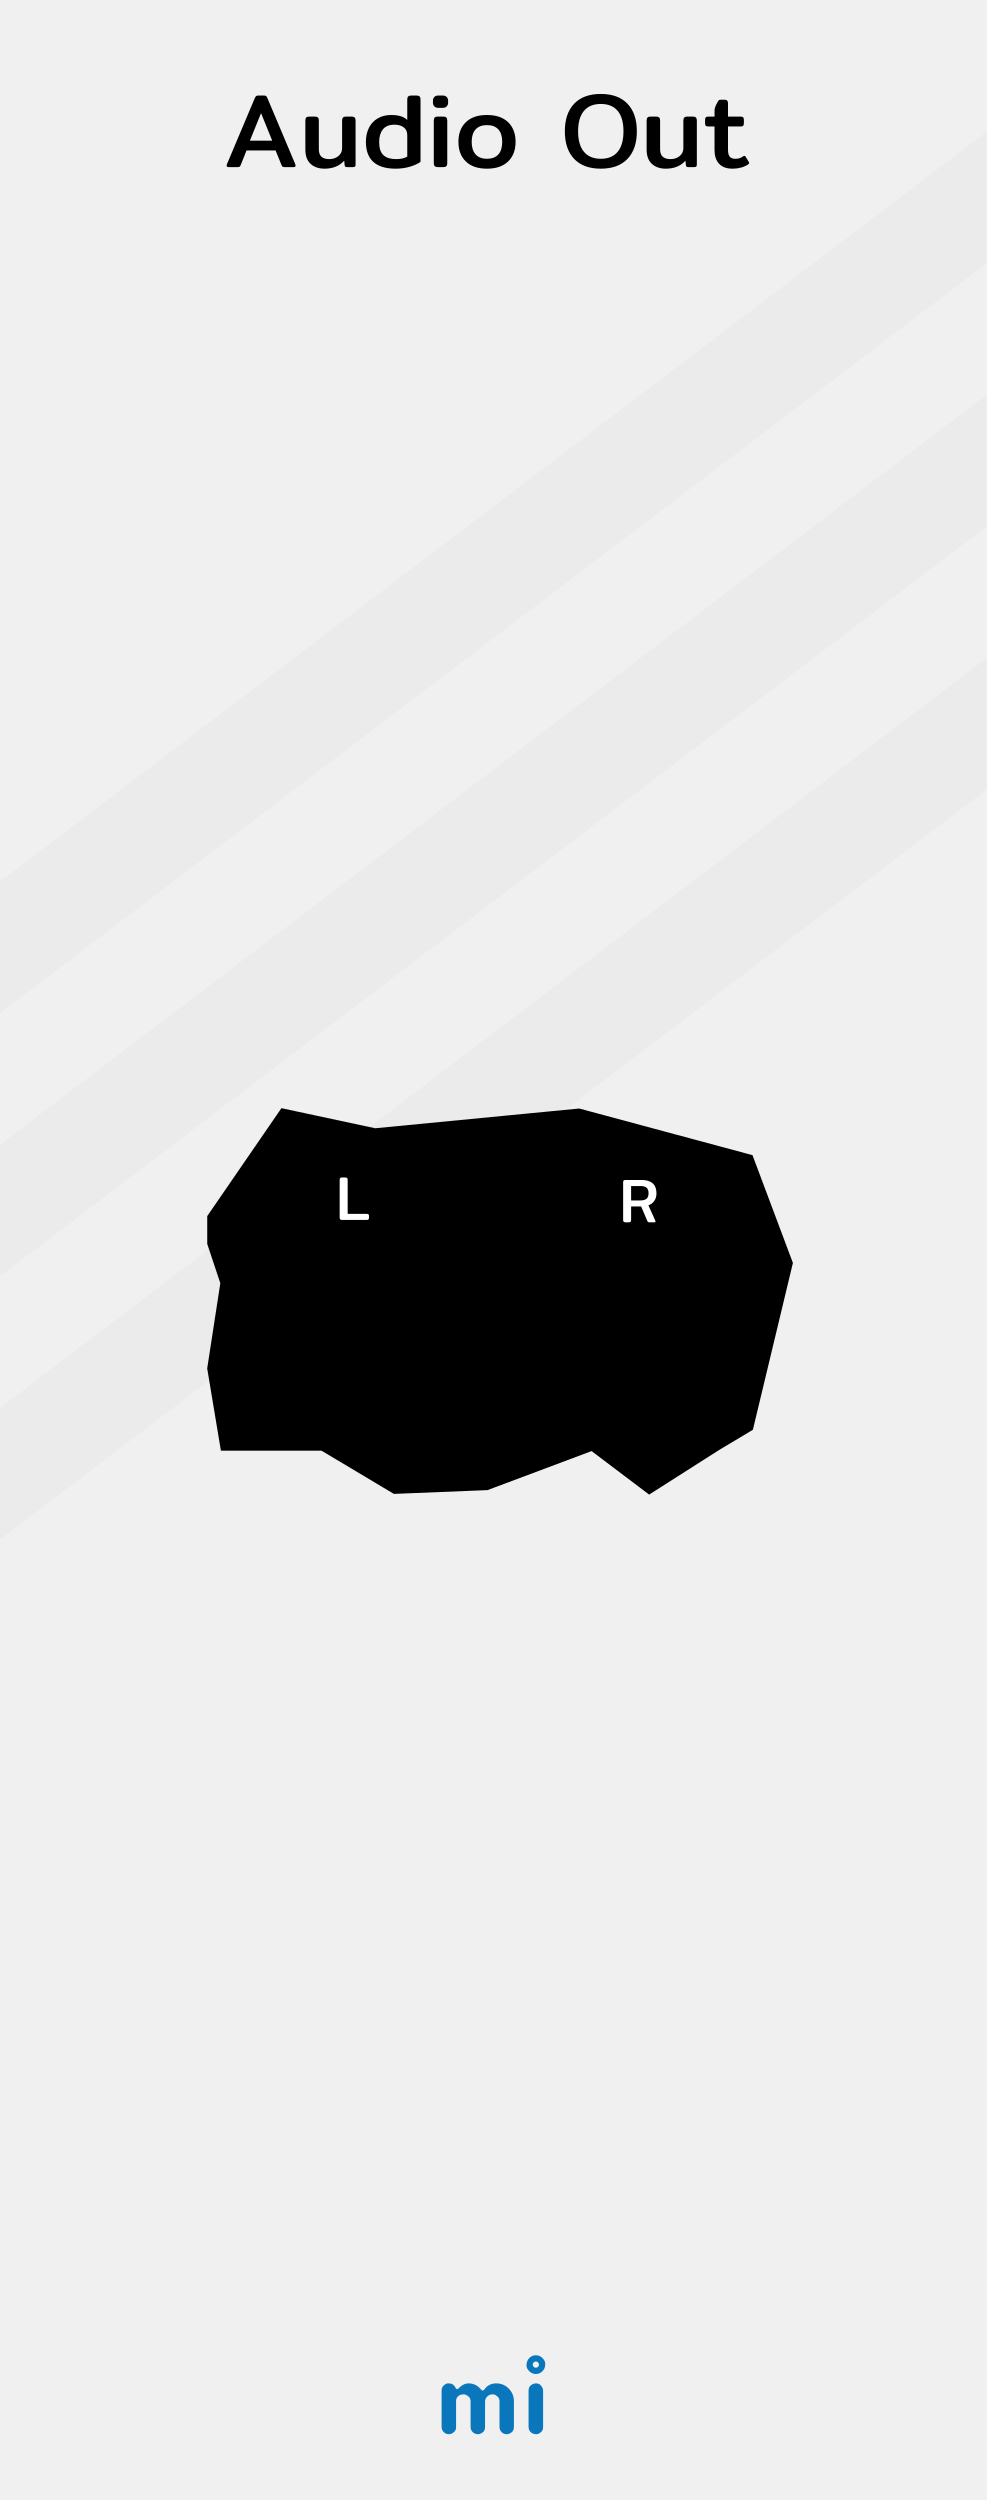
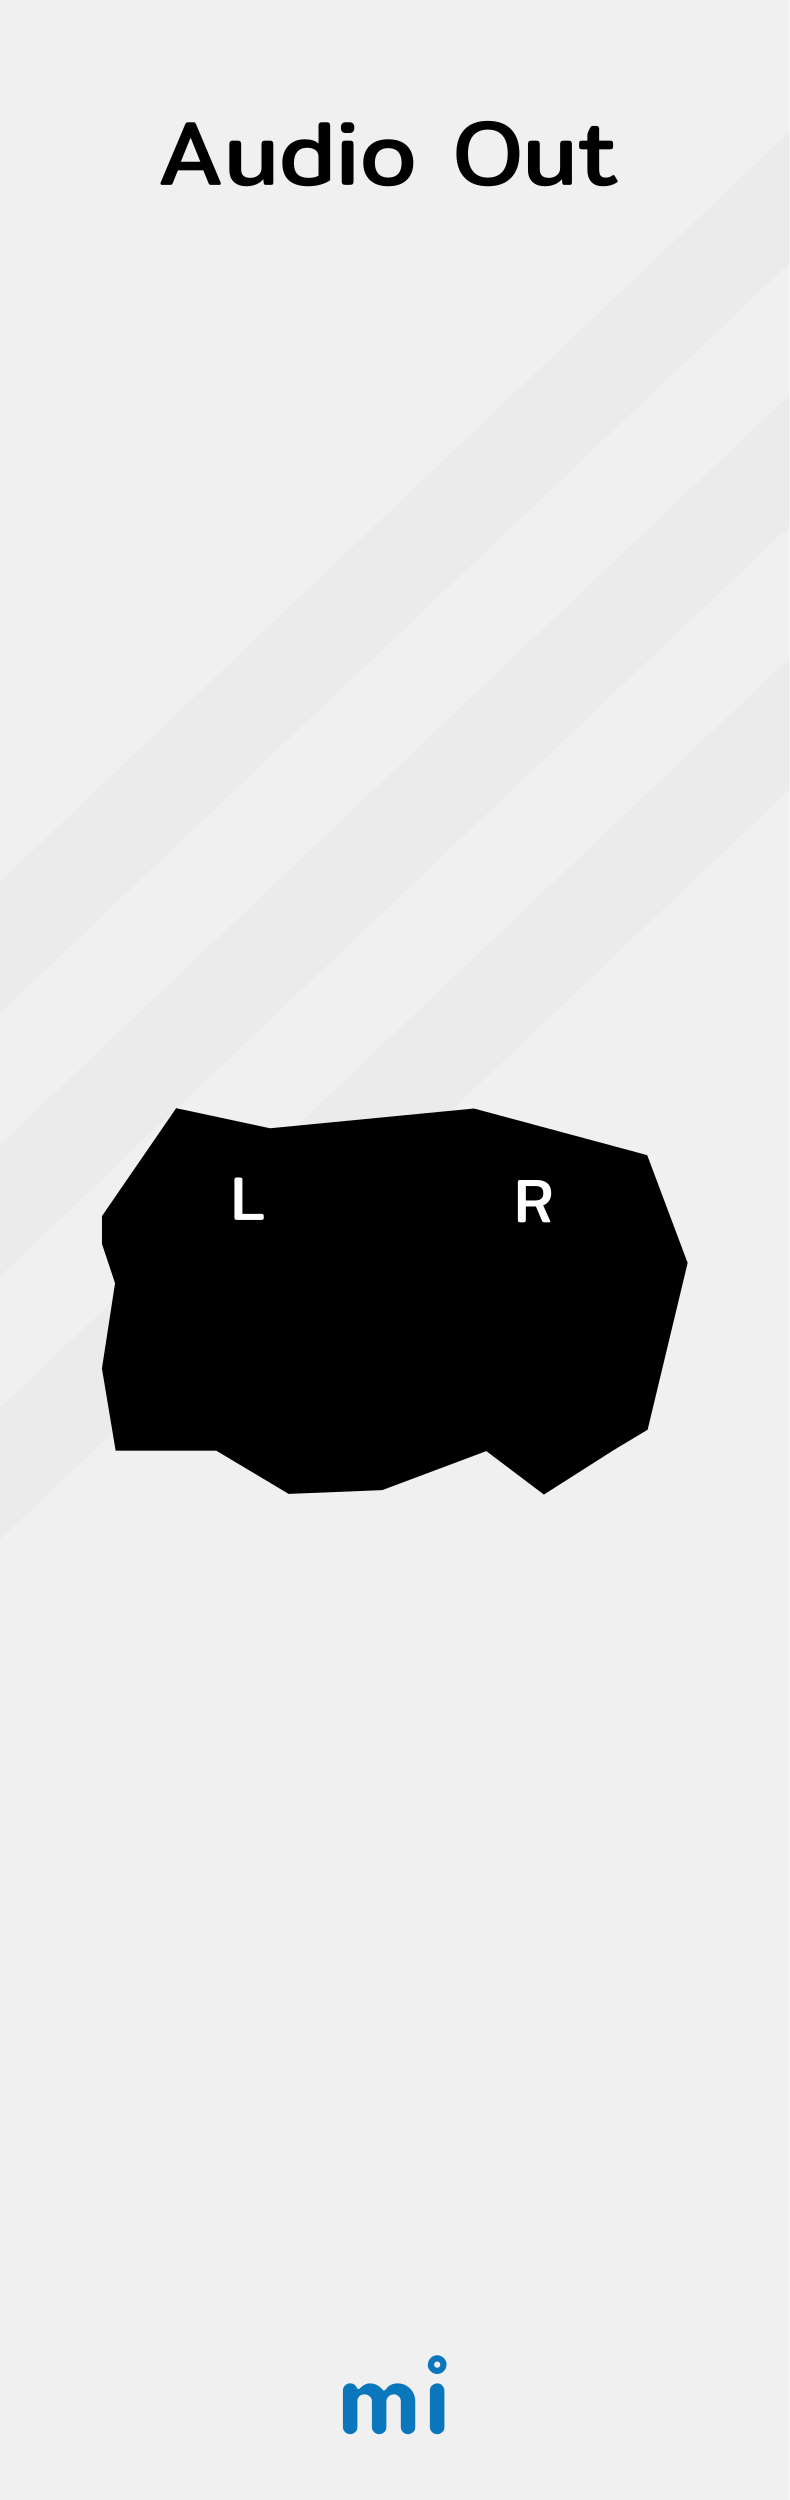
- <svg xmlns="http://www.w3.org/2000/svg" style="isolation:isolate" viewBox="0 0 150 380" width="150" height="380">
+ <svg xmlns="http://www.w3.org/2000/svg" style="isolation:isolate" viewBox="0 0 120 380" width="120" height="380">
  <defs>
-     <clipPath id="_clipPath_Atry96VZtxB4nILMBk9AGPMGzlT24R1j">
-       <rect width="150" height="380" />
+     <clipPath id="_clipPath_0bOxgxJUGS5M3OYoDUAqsJNHDyCmAuAD">
+       <rect width="120" height="380" />
    </clipPath>
  </defs>
-   <g clip-path="url(#_clipPath_Atry96VZtxB4nILMBk9AGPMGzlT24R1j)">
+   <g clip-path="url(#_clipPath_0bOxgxJUGS5M3OYoDUAqsJNHDyCmAuAD)">
    <g id="bg">
-       <rect x="0" y="0" width="150" height="380" transform="matrix(1,0,0,1,0,0)" fill="rgb(240,240,240)" />
-       <path d=" M 69.082 369.599 C 68.927 369.747 68.783 369.851 68.65 369.909 C 68.517 369.968 68.375 369.998 68.224 369.998 C 68.072 369.998 67.93 369.97 67.797 369.914 C 67.664 369.858 67.548 369.781 67.449 369.682 C 67.233 369.466 67.124 369.209 67.124 368.912 L 67.124 363.385 C 67.124 363.082 67.202 362.847 67.356 362.68 C 67.622 362.408 67.874 362.272 68.112 362.272 C 68.35 362.272 68.528 362.296 68.646 362.346 C 68.763 362.395 68.862 362.457 68.942 362.531 C 69.048 362.624 69.126 362.723 69.179 362.828 C 69.232 362.933 69.275 363.011 69.309 363.06 C 69.343 363.11 69.399 363.134 69.476 363.134 C 69.553 363.134 69.62 363.11 69.675 363.06 L 69.833 362.902 C 70.284 362.482 70.736 362.272 71.187 362.272 C 71.985 362.272 72.643 362.599 73.163 363.255 C 73.212 363.323 73.274 363.357 73.348 363.357 C 73.478 363.357 73.61 363.256 73.743 363.055 C 73.876 362.854 74.09 362.674 74.387 362.513 C 74.684 362.352 75.03 362.272 75.426 362.272 C 75.822 362.272 76.182 362.344 76.507 362.49 C 76.831 362.635 77.114 362.834 77.355 363.088 C 77.862 363.62 78.116 364.263 78.116 365.017 L 78.116 368.912 C 78.116 369.382 77.893 369.713 77.448 369.905 C 77.312 369.967 77.168 369.998 77.017 369.998 C 76.865 369.998 76.723 369.97 76.59 369.914 C 76.457 369.858 76.341 369.781 76.242 369.682 C 76.032 369.46 75.927 369.203 75.927 368.912 L 75.927 365.045 C 75.927 364.736 75.85 364.504 75.695 364.349 C 75.423 364.077 75.173 363.941 74.944 363.941 C 74.715 363.941 74.536 363.971 74.406 364.029 C 74.276 364.088 74.158 364.17 74.053 364.275 C 73.837 364.492 73.729 364.742 73.729 365.026 L 73.729 368.912 C 73.729 369.382 73.509 369.713 73.07 369.905 C 72.934 369.967 72.79 369.998 72.639 369.998 C 72.487 369.998 72.344 369.97 72.207 369.914 C 72.071 369.858 71.954 369.781 71.855 369.682 C 71.639 369.466 71.53 369.209 71.53 368.912 L 71.53 365.045 C 71.53 364.736 71.453 364.504 71.298 364.349 C 71.026 364.077 70.742 363.941 70.445 363.941 C 69.95 363.941 69.607 364.133 69.416 364.516 C 69.354 364.64 69.323 364.779 69.323 364.934 L 69.323 368.912 C 69.323 369.215 69.242 369.444 69.082 369.599 Z  M 80.343 363.387 C 80.343 363.084 80.42 362.849 80.575 362.682 C 80.84 362.41 81.134 362.274 81.456 362.274 C 81.765 362.274 81.994 362.355 82.142 362.515 C 82.414 362.794 82.55 363.084 82.55 363.387 L 82.55 368.915 C 82.55 369.212 82.473 369.437 82.318 369.592 C 82.046 369.864 81.796 370 81.567 370 C 81.338 370 81.156 369.971 81.02 369.912 C 80.884 369.853 80.766 369.777 80.667 369.685 C 80.451 369.474 80.343 369.218 80.343 368.915 L 80.343 363.387 Z  M 81.451 359.9 C 81.189 359.9 80.976 359.687 80.976 359.425 C 80.976 359.162 81.189 358.95 81.451 358.95 C 81.713 358.95 81.926 359.162 81.926 359.425 C 81.926 359.687 81.713 359.9 81.451 359.9 Z  M 81.451 358 C 81.838 358 82.172 358.142 82.453 358.425 C 82.735 358.709 82.876 358.996 82.876 359.287 C 82.876 359.577 82.837 359.807 82.759 359.978 C 82.682 360.148 82.58 360.297 82.453 360.424 C 82.172 360.708 81.838 360.849 81.451 360.849 C 81.064 360.849 80.73 360.708 80.448 360.424 C 80.167 360.141 80.026 359.857 80.026 359.574 C 80.026 359.092 80.167 358.709 80.448 358.425 C 80.73 358.142 81.064 358 81.451 358 Z " fill-rule="evenodd" fill="rgb(10,118,187)" />
-       <path d=" M 0 174 L 150 60 L 150 80 L 0 194 L 0 174 Z  M 0 214 L 150 100 L 150 120 L 0 234 L 0 214 Z  M 0 134 L 150 20 L 150 40 L 0 154 L 0 134 Z " fill-rule="evenodd" fill="rgb(0,0,0)" fill-opacity="0.02" />
-       <path d=" M 91.328 25.64 L 91.328 25.64 Q 88.688 25.64 87.272 24.152 L 87.272 24.152 L 87.272 24.152 Q 85.856 22.664 85.856 19.96 L 85.856 19.96 L 85.856 19.96 Q 85.856 17.256 87.272 15.768 L 87.272 15.768 L 87.272 15.768 Q 88.688 14.28 91.328 14.28 L 91.328 14.28 L 91.328 14.28 Q 93.952 14.28 95.376 15.768 L 95.376 15.768 L 95.376 15.768 Q 96.8 17.256 96.8 19.96 L 96.8 19.96 L 96.8 19.96 Q 96.8 22.664 95.376 24.152 L 95.376 24.152 L 95.376 24.152 Q 93.952 25.64 91.328 25.64 L 91.328 25.64 L 91.328 25.64 Z  M 91.328 24.136 L 91.328 24.136 Q 93.008 24.136 93.888 23.072 L 93.888 23.072 L 93.888 23.072 Q 94.768 22.008 94.768 19.96 L 94.768 19.96 L 94.768 19.96 Q 94.768 17.912 93.888 16.856 L 93.888 16.856 L 93.888 16.856 Q 93.008 15.8 91.328 15.8 L 91.328 15.8 L 91.328 15.8 Q 89.648 15.8 88.76 16.856 L 88.76 16.856 L 88.76 16.856 Q 87.872 17.912 87.872 19.96 L 87.872 19.96 L 87.872 19.96 Q 87.872 22.008 88.76 23.072 L 88.76 23.072 L 88.76 23.072 Q 89.648 24.136 91.328 24.136 L 91.328 24.136 L 91.328 24.136 Z  M 101.2 25.64 L 101.2 25.64 Q 99.888 25.64 99.088 24.912 L 99.088 24.912 L 99.088 24.912 Q 98.288 24.184 98.288 22.744 L 98.288 22.744 L 98.288 18.312 L 98.288 18.312 Q 98.288 18.008 98.424 17.864 L 98.424 17.864 L 98.424 17.864 Q 98.56 17.72 98.88 17.72 L 98.88 17.72 L 99.728 17.72 L 99.728 17.72 Q 100.048 17.72 100.192 17.864 L 100.192 17.864 L 100.192 17.864 Q 100.336 18.008 100.336 18.312 L 100.336 18.312 L 100.336 22.696 L 100.336 22.696 Q 100.336 23.464 100.736 23.824 L 100.736 23.824 L 100.736 23.824 Q 101.136 24.184 101.92 24.184 L 101.92 24.184 L 101.92 24.184 Q 102.752 24.184 103.312 23.72 L 103.312 23.72 L 103.312 23.72 Q 103.872 23.256 103.872 22.52 L 103.872 22.52 L 103.872 18.312 L 103.872 18.312 Q 103.872 18.008 104.016 17.864 L 104.016 17.864 L 104.016 17.864 Q 104.16 17.72 104.48 17.72 L 104.48 17.72 L 105.312 17.72 L 105.312 17.72 Q 105.632 17.72 105.776 17.864 L 105.776 17.864 L 105.776 17.864 Q 105.92 18.008 105.92 18.312 L 105.92 18.312 L 105.92 24.968 L 105.92 24.968 Q 105.92 25.224 105.84 25.312 L 105.84 25.312 L 105.84 25.312 Q 105.76 25.4 105.504 25.4 L 105.504 25.4 L 104.608 25.4 L 104.608 25.4 Q 104.432 25.4 104.352 25.328 L 104.352 25.328 L 104.352 25.328 Q 104.272 25.256 104.256 25.096 L 104.256 25.096 L 104.192 24.424 L 104.192 24.424 Q 103.104 25.64 101.2 25.64 L 101.2 25.64 L 101.2 25.64 Z  M 111.344 25.64 L 111.344 25.64 Q 109.984 25.64 109.296 24.888 L 109.296 24.888 L 109.296 24.888 Q 108.608 24.136 108.608 22.808 L 108.608 22.808 L 108.608 19.224 L 107.696 19.224 L 107.696 19.224 Q 107.376 19.224 107.272 19.112 L 107.272 19.112 L 107.272 19.112 Q 107.168 19 107.168 18.696 L 107.168 18.696 L 107.168 18.264 L 107.168 18.264 Q 107.168 17.96 107.272 17.84 L 107.272 17.84 L 107.272 17.84 Q 107.376 17.72 107.696 17.72 L 107.696 17.72 L 108.608 17.72 L 108.608 16.84 L 108.608 16.84 Q 108.608 16.504 108.728 16.208 L 108.728 16.208 L 108.728 16.208 Q 108.848 15.912 109.104 15.464 L 109.104 15.464 L 109.104 15.464 Q 109.2 15.272 109.288 15.216 L 109.288 15.216 L 109.288 15.216 Q 109.376 15.16 109.6 15.16 L 109.6 15.16 L 110.128 15.16 L 110.128 15.16 Q 110.416 15.16 110.536 15.296 L 110.536 15.296 L 110.536 15.296 Q 110.656 15.432 110.656 15.704 L 110.656 15.704 L 110.656 17.72 L 112.544 17.72 L 112.544 17.72 Q 112.864 17.72 112.968 17.84 L 112.968 17.84 L 112.968 17.84 Q 113.072 17.96 113.072 18.264 L 113.072 18.264 L 113.072 18.696 L 113.072 18.696 Q 113.072 19 112.968 19.112 L 112.968 19.112 L 112.968 19.112 Q 112.864 19.224 112.544 19.224 L 112.544 19.224 L 110.656 19.224 L 110.656 22.744 L 110.656 22.744 Q 110.656 23.48 110.912 23.808 L 110.912 23.808 L 110.912 23.808 Q 111.168 24.136 111.792 24.136 L 111.792 24.136 L 111.792 24.136 Q 112.16 24.136 112.416 24.048 L 112.416 24.048 L 112.416 24.048 Q 112.672 23.96 112.976 23.752 L 112.976 23.752 L 112.976 23.752 Q 113.056 23.688 113.152 23.688 L 113.152 23.688 L 113.152 23.688 Q 113.248 23.688 113.344 23.832 L 113.344 23.832 L 113.808 24.6 L 113.808 24.6 Q 113.872 24.68 113.872 24.776 L 113.872 24.776 L 113.872 24.776 Q 113.872 24.888 113.712 25 L 113.712 25 L 113.712 25 Q 112.72 25.64 111.344 25.64 L 111.344 25.64 L 111.344 25.64 Z  M 34.72 25.4 L 34.72 25.4 Q 34.448 25.4 34.448 25.16 L 34.448 25.16 L 34.448 25.16 Q 34.448 25.064 34.496 24.952 L 34.496 24.952 L 38.72 14.936 L 38.72 14.936 Q 38.816 14.696 38.928 14.608 L 38.928 14.608 L 38.928 14.608 Q 39.04 14.52 39.248 14.52 L 39.248 14.52 L 40.128 14.52 L 40.128 14.52 Q 40.352 14.52 40.456 14.608 L 40.456 14.608 L 40.456 14.608 Q 40.56 14.696 40.656 14.936 L 40.656 14.936 L 44.88 24.952 L 44.88 24.952 Q 44.928 25.064 44.928 25.16 L 44.928 25.16 L 44.928 25.16 Q 44.928 25.4 44.656 25.4 L 44.656 25.4 L 43.264 25.4 L 43.264 25.4 Q 43.056 25.4 42.968 25.344 L 42.968 25.344 L 42.968 25.344 Q 42.88 25.288 42.8 25.112 L 42.8 25.112 L 41.888 22.872 L 37.472 22.872 L 36.576 25.112 L 36.576 25.112 Q 36.496 25.288 36.408 25.344 L 36.408 25.344 L 36.408 25.344 Q 36.32 25.4 36.112 25.4 L 36.112 25.4 L 34.72 25.4 L 34.72 25.4 Z  M 37.984 21.384 L 41.376 21.384 L 39.68 17.192 L 37.984 21.384 L 37.984 21.384 Z  M 49.328 25.64 L 49.328 25.64 Q 48.016 25.64 47.216 24.912 L 47.216 24.912 L 47.216 24.912 Q 46.416 24.184 46.416 22.744 L 46.416 22.744 L 46.416 18.312 L 46.416 18.312 Q 46.416 18.008 46.552 17.864 L 46.552 17.864 L 46.552 17.864 Q 46.688 17.72 47.008 17.72 L 47.008 17.72 L 47.856 17.72 L 47.856 17.72 Q 48.176 17.72 48.32 17.864 L 48.32 17.864 L 48.32 17.864 Q 48.464 18.008 48.464 18.312 L 48.464 18.312 L 48.464 22.696 L 48.464 22.696 Q 48.464 23.464 48.864 23.824 L 48.864 23.824 L 48.864 23.824 Q 49.264 24.184 50.048 24.184 L 50.048 24.184 L 50.048 24.184 Q 50.88 24.184 51.44 23.72 L 51.44 23.72 L 51.44 23.72 Q 52 23.256 52 22.52 L 52 22.52 L 52 18.312 L 52 18.312 Q 52 18.008 52.144 17.864 L 52.144 17.864 L 52.144 17.864 Q 52.288 17.72 52.608 17.72 L 52.608 17.72 L 53.44 17.72 L 53.44 17.72 Q 53.76 17.72 53.904 17.864 L 53.904 17.864 L 53.904 17.864 Q 54.048 18.008 54.048 18.312 L 54.048 18.312 L 54.048 24.968 L 54.048 24.968 Q 54.048 25.224 53.968 25.312 L 53.968 25.312 L 53.968 25.312 Q 53.888 25.4 53.632 25.4 L 53.632 25.4 L 52.736 25.4 L 52.736 25.4 Q 52.56 25.4 52.48 25.328 L 52.48 25.328 L 52.48 25.328 Q 52.4 25.256 52.384 25.096 L 52.384 25.096 L 52.32 24.424 L 52.32 24.424 Q 51.232 25.64 49.328 25.64 L 49.328 25.64 L 49.328 25.64 Z  M 60.16 25.64 L 60.16 25.64 Q 55.616 25.64 55.616 21.544 L 55.616 21.544 L 55.616 21.544 Q 55.616 20.344 56.08 19.424 L 56.08 19.424 L 56.08 19.424 Q 56.544 18.504 57.416 17.992 L 57.416 17.992 L 57.416 17.992 Q 58.288 17.48 59.472 17.48 L 59.472 17.48 L 59.472 17.48 Q 61.152 17.48 61.904 18.232 L 61.904 18.232 L 61.904 15.112 L 61.904 15.112 Q 61.904 14.808 62.048 14.664 L 62.048 14.664 L 62.048 14.664 Q 62.192 14.52 62.512 14.52 L 62.512 14.52 L 63.312 14.52 L 63.312 14.52 Q 63.632 14.52 63.776 14.664 L 63.776 14.664 L 63.776 14.664 Q 63.92 14.808 63.92 15.112 L 63.92 15.112 L 63.92 24.6 L 63.92 24.6 Q 63.312 25.048 62.288 25.344 L 62.288 25.344 L 62.288 25.344 Q 61.264 25.64 60.16 25.64 L 60.16 25.64 L 60.16 25.64 Z  M 60.208 24.184 L 60.208 24.184 Q 61.28 24.184 61.904 23.8 L 61.904 23.8 L 61.904 20.536 L 61.904 20.536 Q 61.904 19.752 61.36 19.352 L 61.36 19.352 L 61.36 19.352 Q 60.816 18.952 59.952 18.952 L 59.952 18.952 L 59.952 18.952 Q 58.784 18.952 58.208 19.656 L 58.208 19.656 L 58.208 19.656 Q 57.632 20.36 57.632 21.592 L 57.632 21.592 L 57.632 21.592 Q 57.632 22.968 58.272 23.576 L 58.272 23.576 L 58.272 23.576 Q 58.912 24.184 60.208 24.184 L 60.208 24.184 L 60.208 24.184 Z  M 66.608 16.392 L 66.608 16.392 Q 66.224 16.392 66.016 16.168 L 66.016 16.168 L 66.016 16.168 Q 65.808 15.944 65.808 15.624 L 65.808 15.624 L 65.808 15.288 L 65.808 15.288 Q 65.808 14.968 66.016 14.744 L 66.016 14.744 L 66.016 14.744 Q 66.224 14.52 66.608 14.52 L 66.608 14.52 L 67.296 14.52 L 67.296 14.52 Q 67.68 14.52 67.896 14.744 L 67.896 14.744 L 67.896 14.744 Q 68.112 14.968 68.112 15.288 L 68.112 15.288 L 68.112 15.624 L 68.112 15.624 Q 68.112 15.944 67.896 16.168 L 67.896 16.168 L 67.896 16.168 Q 67.68 16.392 67.296 16.392 L 67.296 16.392 L 66.608 16.392 L 66.608 16.392 Z  M 66.544 25.4 L 66.544 25.4 Q 66.224 25.4 66.08 25.256 L 66.08 25.256 L 66.08 25.256 Q 65.936 25.112 65.936 24.824 L 65.936 24.824 L 65.936 18.312 L 65.936 18.312 Q 65.936 18.008 66.08 17.864 L 66.08 17.864 L 66.08 17.864 Q 66.224 17.72 66.544 17.72 L 66.544 17.72 L 67.376 17.72 L 67.376 17.72 Q 67.696 17.72 67.84 17.864 L 67.84 17.864 L 67.84 17.864 Q 67.984 18.008 67.984 18.312 L 67.984 18.312 L 67.984 24.824 L 67.984 24.824 Q 67.984 25.112 67.848 25.256 L 67.848 25.256 L 67.848 25.256 Q 67.712 25.4 67.376 25.4 L 67.376 25.4 L 66.544 25.4 L 66.544 25.4 Z  M 74.016 25.64 L 74.016 25.64 Q 71.936 25.64 70.808 24.544 L 70.808 24.544 L 70.808 24.544 Q 69.68 23.448 69.68 21.56 L 69.68 21.56 L 69.68 21.56 Q 69.68 19.672 70.808 18.576 L 70.808 18.576 L 70.808 18.576 Q 71.936 17.48 74.016 17.48 L 74.016 17.48 L 74.016 17.48 Q 76.096 17.48 77.232 18.576 L 77.232 18.576 L 77.232 18.576 Q 78.368 19.672 78.368 21.56 L 78.368 21.56 L 78.368 21.56 Q 78.368 23.448 77.232 24.544 L 77.232 24.544 L 77.232 24.544 Q 76.096 25.64 74.016 25.64 L 74.016 25.64 L 74.016 25.64 Z  M 74.016 24.136 L 74.016 24.136 Q 75.152 24.136 75.744 23.48 L 75.744 23.48 L 75.744 23.48 Q 76.336 22.824 76.336 21.56 L 76.336 21.56 L 76.336 21.56 Q 76.336 20.312 75.744 19.664 L 75.744 19.664 L 75.744 19.664 Q 75.152 19.016 74.016 19.016 L 74.016 19.016 L 74.016 19.016 Q 72.896 19.016 72.296 19.664 L 72.296 19.664 L 72.296 19.664 Q 71.696 20.312 71.696 21.56 L 71.696 21.56 L 71.696 21.56 Q 71.696 22.808 72.296 23.472 L 72.296 23.472 L 72.296 23.472 Q 72.896 24.136 74.016 24.136 L 74.016 24.136 L 74.016 24.136 Z " fill-rule="evenodd" fill="rgb(0,0,0)" />
+       <rect x="0" y="0" width="120" height="380" transform="matrix(1,0,0,1,0,0)" fill="rgb(240,240,240)" />
+       <path d=" M 54.082 369.599 C 53.927 369.747 53.783 369.851 53.65 369.909 C 53.517 369.968 53.375 369.998 53.224 369.998 C 53.072 369.998 52.93 369.97 52.797 369.914 C 52.664 369.858 52.548 369.781 52.449 369.682 C 52.233 369.466 52.124 369.209 52.124 368.912 L 52.124 363.385 C 52.124 363.082 52.202 362.847 52.356 362.68 C 52.622 362.408 52.874 362.272 53.112 362.272 C 53.35 362.272 53.528 362.296 53.646 362.346 C 53.763 362.395 53.862 362.457 53.942 362.531 C 54.048 362.624 54.126 362.723 54.179 362.828 C 54.232 362.933 54.275 363.011 54.309 363.06 C 54.343 363.11 54.399 363.134 54.476 363.134 C 54.553 363.134 54.62 363.11 54.675 363.06 L 54.833 362.902 C 55.284 362.482 55.736 362.272 56.187 362.272 C 56.985 362.272 57.643 362.599 58.163 363.255 C 58.212 363.323 58.274 363.357 58.348 363.357 C 58.478 363.357 58.61 363.256 58.743 363.055 C 58.876 362.854 59.09 362.674 59.387 362.513 C 59.684 362.352 60.03 362.272 60.426 362.272 C 60.822 362.272 61.182 362.344 61.507 362.49 C 61.831 362.635 62.114 362.834 62.355 363.088 C 62.862 363.62 63.116 364.263 63.116 365.017 L 63.116 368.912 C 63.116 369.382 62.893 369.713 62.448 369.905 C 62.312 369.967 62.168 369.998 62.017 369.998 C 61.865 369.998 61.723 369.97 61.59 369.914 C 61.457 369.858 61.341 369.781 61.242 369.682 C 61.032 369.46 60.927 369.203 60.927 368.912 L 60.927 365.045 C 60.927 364.736 60.85 364.504 60.695 364.349 C 60.423 364.077 60.173 363.941 59.944 363.941 C 59.715 363.941 59.536 363.971 59.406 364.029 C 59.276 364.088 59.158 364.17 59.053 364.275 C 58.837 364.492 58.729 364.742 58.729 365.026 L 58.729 368.912 C 58.729 369.382 58.509 369.713 58.07 369.905 C 57.934 369.967 57.79 369.998 57.639 369.998 C 57.487 369.998 57.344 369.97 57.207 369.914 C 57.071 369.858 56.954 369.781 56.855 369.682 C 56.639 369.466 56.53 369.209 56.53 368.912 L 56.53 365.045 C 56.53 364.736 56.453 364.504 56.298 364.349 C 56.026 364.077 55.742 363.941 55.445 363.941 C 54.95 363.941 54.607 364.133 54.416 364.516 C 54.354 364.64 54.323 364.779 54.323 364.934 L 54.323 368.912 C 54.323 369.215 54.242 369.444 54.082 369.599 Z  M 65.343 363.387 C 65.343 363.084 65.42 362.849 65.575 362.682 C 65.84 362.41 66.134 362.274 66.456 362.274 C 66.765 362.274 66.994 362.355 67.142 362.515 C 67.414 362.794 67.55 363.084 67.55 363.387 L 67.55 368.915 C 67.55 369.212 67.473 369.437 67.318 369.592 C 67.046 369.864 66.796 370 66.567 370 C 66.338 370 66.156 369.971 66.02 369.912 C 65.884 369.853 65.766 369.777 65.667 369.685 C 65.451 369.474 65.343 369.218 65.343 368.915 L 65.343 363.387 Z  M 66.451 359.9 C 66.189 359.9 65.976 359.687 65.976 359.425 C 65.976 359.162 66.189 358.95 66.451 358.95 C 66.713 358.95 66.926 359.162 66.926 359.425 C 66.926 359.687 66.713 359.9 66.451 359.9 Z  M 66.451 358 C 66.838 358 67.172 358.142 67.453 358.425 C 67.735 358.709 67.876 358.996 67.876 359.287 C 67.876 359.577 67.837 359.807 67.759 359.978 C 67.682 360.148 67.58 360.297 67.453 360.424 C 67.172 360.708 66.838 360.849 66.451 360.849 C 66.064 360.849 65.73 360.708 65.448 360.424 C 65.167 360.141 65.026 359.857 65.026 359.574 C 65.026 359.092 65.167 358.709 65.448 358.425 C 65.73 358.142 66.064 358 66.451 358 Z " fill-rule="evenodd" fill="rgb(10,118,187)" />
+       <path d=" M 0 174 L 120 60 L 120 80 L 0 194 L 0 174 Z  M 0 214 L 120 100 L 120 120 L 0 234 L 0 214 Z  M 0 134 L 120 20 L 120 40 L 0 154 L 0 134 Z " fill-rule="evenodd" fill="rgb(0,0,0)" fill-opacity="0.02" />
+       <path d=" M 74.162 28.31 L 74.162 28.31 Q 71.852 28.31 70.613 27.008 L 70.613 27.008 L 70.613 27.008 Q 69.374 25.706 69.374 23.34 L 69.374 23.34 L 69.374 23.34 Q 69.374 20.974 70.613 19.672 L 70.613 19.672 L 70.613 19.672 Q 71.852 18.37 74.162 18.37 L 74.162 18.37 L 74.162 18.37 Q 76.458 18.37 77.704 19.672 L 77.704 19.672 L 77.704 19.672 Q 78.95 20.974 78.95 23.34 L 78.95 23.34 L 78.95 23.34 Q 78.95 25.706 77.704 27.008 L 77.704 27.008 L 77.704 27.008 Q 76.458 28.31 74.162 28.31 L 74.162 28.31 L 74.162 28.31 Z  M 74.162 26.994 L 74.162 26.994 Q 75.632 26.994 76.402 26.063 L 76.402 26.063 L 76.402 26.063 Q 77.172 25.132 77.172 23.34 L 77.172 23.34 L 77.172 23.34 Q 77.172 21.548 76.402 20.624 L 76.402 20.624 L 76.402 20.624 Q 75.632 19.7 74.162 19.7 L 74.162 19.7 L 74.162 19.7 Q 72.692 19.7 71.915 20.624 L 71.915 20.624 L 71.915 20.624 Q 71.138 21.548 71.138 23.34 L 71.138 23.34 L 71.138 23.34 Q 71.138 25.132 71.915 26.063 L 71.915 26.063 L 71.915 26.063 Q 72.692 26.994 74.162 26.994 L 74.162 26.994 L 74.162 26.994 Z  M 82.8 28.31 L 82.8 28.31 Q 81.652 28.31 80.952 27.673 L 80.952 27.673 L 80.952 27.673 Q 80.252 27.036 80.252 25.776 L 80.252 25.776 L 80.252 21.898 L 80.252 21.898 Q 80.252 21.632 80.371 21.506 L 80.371 21.506 L 80.371 21.506 Q 80.49 21.38 80.77 21.38 L 80.77 21.38 L 81.512 21.38 L 81.512 21.38 Q 81.792 21.38 81.918 21.506 L 81.918 21.506 L 81.918 21.506 Q 82.044 21.632 82.044 21.898 L 82.044 21.898 L 82.044 25.734 L 82.044 25.734 Q 82.044 26.406 82.394 26.721 L 82.394 26.721 L 82.394 26.721 Q 82.744 27.036 83.43 27.036 L 83.43 27.036 L 83.43 27.036 Q 84.158 27.036 84.648 26.63 L 84.648 26.63 L 84.648 26.63 Q 85.138 26.224 85.138 25.58 L 85.138 25.58 L 85.138 21.898 L 85.138 21.898 Q 85.138 21.632 85.264 21.506 L 85.264 21.506 L 85.264 21.506 Q 85.39 21.38 85.67 21.38 L 85.67 21.38 L 86.398 21.38 L 86.398 21.38 Q 86.678 21.38 86.804 21.506 L 86.804 21.506 L 86.804 21.506 Q 86.93 21.632 86.93 21.898 L 86.93 21.898 L 86.93 27.722 L 86.93 27.722 Q 86.93 27.946 86.86 28.023 L 86.86 28.023 L 86.86 28.023 Q 86.79 28.1 86.566 28.1 L 86.566 28.1 L 85.782 28.1 L 85.782 28.1 Q 85.628 28.1 85.558 28.037 L 85.558 28.037 L 85.558 28.037 Q 85.488 27.974 85.474 27.834 L 85.474 27.834 L 85.418 27.246 L 85.418 27.246 Q 84.466 28.31 82.8 28.31 L 82.8 28.31 L 82.8 28.31 Z  M 91.676 28.31 L 91.676 28.31 Q 90.486 28.31 89.884 27.652 L 89.884 27.652 L 89.884 27.652 Q 89.282 26.994 89.282 25.832 L 89.282 25.832 L 89.282 22.696 L 88.484 22.696 L 88.484 22.696 Q 88.204 22.696 88.113 22.598 L 88.113 22.598 L 88.113 22.598 Q 88.022 22.5 88.022 22.234 L 88.022 22.234 L 88.022 21.856 L 88.022 21.856 Q 88.022 21.59 88.113 21.485 L 88.113 21.485 L 88.113 21.485 Q 88.204 21.38 88.484 21.38 L 88.484 21.38 L 89.282 21.38 L 89.282 20.61 L 89.282 20.61 Q 89.282 20.316 89.387 20.057 L 89.387 20.057 L 89.387 20.057 Q 89.492 19.798 89.716 19.406 L 89.716 19.406 L 89.716 19.406 Q 89.8 19.238 89.877 19.189 L 89.877 19.189 L 89.877 19.189 Q 89.954 19.14 90.15 19.14 L 90.15 19.14 L 90.612 19.14 L 90.612 19.14 Q 90.864 19.14 90.969 19.259 L 90.969 19.259 L 90.969 19.259 Q 91.074 19.378 91.074 19.616 L 91.074 19.616 L 91.074 21.38 L 92.726 21.38 L 92.726 21.38 Q 93.006 21.38 93.097 21.485 L 93.097 21.485 L 93.097 21.485 Q 93.188 21.59 93.188 21.856 L 93.188 21.856 L 93.188 22.234 L 93.188 22.234 Q 93.188 22.5 93.097 22.598 L 93.097 22.598 L 93.097 22.598 Q 93.006 22.696 92.726 22.696 L 92.726 22.696 L 91.074 22.696 L 91.074 25.776 L 91.074 25.776 Q 91.074 26.42 91.298 26.707 L 91.298 26.707 L 91.298 26.707 Q 91.522 26.994 92.068 26.994 L 92.068 26.994 L 92.068 26.994 Q 92.39 26.994 92.614 26.917 L 92.614 26.917 L 92.614 26.917 Q 92.838 26.84 93.104 26.658 L 93.104 26.658 L 93.104 26.658 Q 93.174 26.602 93.258 26.602 L 93.258 26.602 L 93.258 26.602 Q 93.342 26.602 93.426 26.728 L 93.426 26.728 L 93.832 27.4 L 93.832 27.4 Q 93.888 27.47 93.888 27.554 L 93.888 27.554 L 93.888 27.554 Q 93.888 27.652 93.748 27.75 L 93.748 27.75 L 93.748 27.75 Q 92.88 28.31 91.676 28.31 L 91.676 28.31 L 91.676 28.31 Z  M 24.63 28.1 L 24.63 28.1 Q 24.392 28.1 24.392 27.89 L 24.392 27.89 L 24.392 27.89 Q 24.392 27.806 24.434 27.708 L 24.434 27.708 L 28.13 18.944 L 28.13 18.944 Q 28.214 18.734 28.312 18.657 L 28.312 18.657 L 28.312 18.657 Q 28.41 18.58 28.592 18.58 L 28.592 18.58 L 29.362 18.58 L 29.362 18.58 Q 29.558 18.58 29.649 18.657 L 29.649 18.657 L 29.649 18.657 Q 29.74 18.734 29.824 18.944 L 29.824 18.944 L 33.52 27.708 L 33.52 27.708 Q 33.562 27.806 33.562 27.89 L 33.562 27.89 L 33.562 27.89 Q 33.562 28.1 33.324 28.1 L 33.324 28.1 L 32.106 28.1 L 32.106 28.1 Q 31.924 28.1 31.847 28.051 L 31.847 28.051 L 31.847 28.051 Q 31.77 28.002 31.7 27.848 L 31.7 27.848 L 30.902 25.888 L 27.038 25.888 L 26.254 27.848 L 26.254 27.848 Q 26.184 28.002 26.107 28.051 L 26.107 28.051 L 26.107 28.051 Q 26.03 28.1 25.848 28.1 L 25.848 28.1 L 24.63 28.1 L 24.63 28.1 Z  M 27.486 24.586 L 30.454 24.586 L 28.97 20.918 L 27.486 24.586 L 27.486 24.586 Z  M 37.412 28.31 L 37.412 28.31 Q 36.264 28.31 35.564 27.673 L 35.564 27.673 L 35.564 27.673 Q 34.864 27.036 34.864 25.776 L 34.864 25.776 L 34.864 21.898 L 34.864 21.898 Q 34.864 21.632 34.983 21.506 L 34.983 21.506 L 34.983 21.506 Q 35.102 21.38 35.382 21.38 L 35.382 21.38 L 36.124 21.38 L 36.124 21.38 Q 36.404 21.38 36.53 21.506 L 36.53 21.506 L 36.53 21.506 Q 36.656 21.632 36.656 21.898 L 36.656 21.898 L 36.656 25.734 L 36.656 25.734 Q 36.656 26.406 37.006 26.721 L 37.006 26.721 L 37.006 26.721 Q 37.356 27.036 38.042 27.036 L 38.042 27.036 L 38.042 27.036 Q 38.77 27.036 39.26 26.63 L 39.26 26.63 L 39.26 26.63 Q 39.75 26.224 39.75 25.58 L 39.75 25.58 L 39.75 21.898 L 39.75 21.898 Q 39.75 21.632 39.876 21.506 L 39.876 21.506 L 39.876 21.506 Q 40.002 21.38 40.282 21.38 L 40.282 21.38 L 41.01 21.38 L 41.01 21.38 Q 41.29 21.38 41.416 21.506 L 41.416 21.506 L 41.416 21.506 Q 41.542 21.632 41.542 21.898 L 41.542 21.898 L 41.542 27.722 L 41.542 27.722 Q 41.542 27.946 41.472 28.023 L 41.472 28.023 L 41.472 28.023 Q 41.402 28.1 41.178 28.1 L 41.178 28.1 L 40.394 28.1 L 40.394 28.1 Q 40.24 28.1 40.17 28.037 L 40.17 28.037 L 40.17 28.037 Q 40.1 27.974 40.086 27.834 L 40.086 27.834 L 40.03 27.246 L 40.03 27.246 Q 39.078 28.31 37.412 28.31 L 37.412 28.31 L 37.412 28.31 Z  M 46.89 28.31 L 46.89 28.31 Q 42.914 28.31 42.914 24.726 L 42.914 24.726 L 42.914 24.726 Q 42.914 23.676 43.32 22.871 L 43.32 22.871 L 43.32 22.871 Q 43.726 22.066 44.489 21.618 L 44.489 21.618 L 44.489 21.618 Q 45.252 21.17 46.288 21.17 L 46.288 21.17 L 46.288 21.17 Q 47.758 21.17 48.416 21.828 L 48.416 21.828 L 48.416 19.098 L 48.416 19.098 Q 48.416 18.832 48.542 18.706 L 48.542 18.706 L 48.542 18.706 Q 48.668 18.58 48.948 18.58 L 48.948 18.58 L 49.648 18.58 L 49.648 18.58 Q 49.928 18.58 50.054 18.706 L 50.054 18.706 L 50.054 18.706 Q 50.18 18.832 50.18 19.098 L 50.18 19.098 L 50.18 27.4 L 50.18 27.4 Q 49.648 27.792 48.752 28.051 L 48.752 28.051 L 48.752 28.051 Q 47.856 28.31 46.89 28.31 L 46.89 28.31 L 46.89 28.31 Z  M 46.932 27.036 L 46.932 27.036 Q 47.87 27.036 48.416 26.7 L 48.416 26.7 L 48.416 23.844 L 48.416 23.844 Q 48.416 23.158 47.94 22.808 L 47.94 22.808 L 47.94 22.808 Q 47.464 22.458 46.708 22.458 L 46.708 22.458 L 46.708 22.458 Q 45.686 22.458 45.182 23.074 L 45.182 23.074 L 45.182 23.074 Q 44.678 23.69 44.678 24.768 L 44.678 24.768 L 44.678 24.768 Q 44.678 25.972 45.238 26.504 L 45.238 26.504 L 45.238 26.504 Q 45.798 27.036 46.932 27.036 L 46.932 27.036 L 46.932 27.036 Z  M 52.532 20.218 L 52.532 20.218 Q 52.196 20.218 52.014 20.022 L 52.014 20.022 L 52.014 20.022 Q 51.832 19.826 51.832 19.546 L 51.832 19.546 L 51.832 19.252 L 51.832 19.252 Q 51.832 18.972 52.014 18.776 L 52.014 18.776 L 52.014 18.776 Q 52.196 18.58 52.532 18.58 L 52.532 18.58 L 53.134 18.58 L 53.134 18.58 Q 53.47 18.58 53.659 18.776 L 53.659 18.776 L 53.659 18.776 Q 53.848 18.972 53.848 19.252 L 53.848 19.252 L 53.848 19.546 L 53.848 19.546 Q 53.848 19.826 53.659 20.022 L 53.659 20.022 L 53.659 20.022 Q 53.47 20.218 53.134 20.218 L 53.134 20.218 L 52.532 20.218 L 52.532 20.218 Z  M 52.476 28.1 L 52.476 28.1 Q 52.196 28.1 52.07 27.974 L 52.07 27.974 L 52.07 27.974 Q 51.944 27.848 51.944 27.596 L 51.944 27.596 L 51.944 21.898 L 51.944 21.898 Q 51.944 21.632 52.07 21.506 L 52.07 21.506 L 52.07 21.506 Q 52.196 21.38 52.476 21.38 L 52.476 21.38 L 53.204 21.38 L 53.204 21.38 Q 53.484 21.38 53.61 21.506 L 53.61 21.506 L 53.61 21.506 Q 53.736 21.632 53.736 21.898 L 53.736 21.898 L 53.736 27.596 L 53.736 27.596 Q 53.736 27.848 53.617 27.974 L 53.617 27.974 L 53.617 27.974 Q 53.498 28.1 53.204 28.1 L 53.204 28.1 L 52.476 28.1 L 52.476 28.1 Z  M 59.014 28.31 L 59.014 28.31 Q 57.194 28.31 56.207 27.351 L 56.207 27.351 L 56.207 27.351 Q 55.22 26.392 55.22 24.74 L 55.22 24.74 L 55.22 24.74 Q 55.22 23.088 56.207 22.129 L 56.207 22.129 L 56.207 22.129 Q 57.194 21.17 59.014 21.17 L 59.014 21.17 L 59.014 21.17 Q 60.834 21.17 61.828 22.129 L 61.828 22.129 L 61.828 22.129 Q 62.822 23.088 62.822 24.74 L 62.822 24.74 L 62.822 24.74 Q 62.822 26.392 61.828 27.351 L 61.828 27.351 L 61.828 27.351 Q 60.834 28.31 59.014 28.31 L 59.014 28.31 L 59.014 28.31 Z  M 59.014 26.994 L 59.014 26.994 Q 60.008 26.994 60.526 26.42 L 60.526 26.42 L 60.526 26.42 Q 61.044 25.846 61.044 24.74 L 61.044 24.74 L 61.044 24.74 Q 61.044 23.648 60.526 23.081 L 60.526 23.081 L 60.526 23.081 Q 60.008 22.514 59.014 22.514 L 59.014 22.514 L 59.014 22.514 Q 58.034 22.514 57.509 23.081 L 57.509 23.081 L 57.509 23.081 Q 56.984 23.648 56.984 24.74 L 56.984 24.74 L 56.984 24.74 Q 56.984 25.832 57.509 26.413 L 57.509 26.413 L 57.509 26.413 Q 58.034 26.994 59.014 26.994 L 59.014 26.994 L 59.014 26.994 Z " fill-rule="evenodd" fill="rgb(0,0,0)" />
    </g>
    <g id="Group-2">
-       <path d=" M 32 185 L 43 169 L 57 172 L 88 169 L 114 176 L 120 192 L 114 217 L 109 220 L 98.693 226.568 L 90 220 L 74 226 L 60 226.568 L 49 220 L 34 220 L 32 208 L 34 195 L 32 189 L 32 185 Z " fill="rgb(0,0,0)" vector-effect="non-scaling-stroke" stroke-width="1" stroke="rgb(0,0,0)" stroke-linejoin="miter" stroke-linecap="square" stroke-miterlimit="3" />
-       <path d=" M 95.068 185.792 C 94.941 185.792 94.852 185.764 94.798 185.707 C 94.744 185.65 94.717 185.565 94.717 185.451 L 94.717 179.705 C 94.717 179.585 94.744 179.497 94.798 179.44 C 94.852 179.383 94.941 179.355 95.068 179.355 L 97.538 179.355 C 98.271 179.355 98.827 179.525 99.209 179.866 C 99.591 180.207 99.782 180.712 99.782 181.381 C 99.782 181.822 99.678 182.2 99.47 182.512 C 99.261 182.824 98.958 183.059 98.561 183.217 L 99.612 185.546 C 99.631 185.584 99.64 185.619 99.64 185.65 C 99.64 185.745 99.583 185.792 99.47 185.792 L 98.693 185.792 C 98.611 185.792 98.551 185.781 98.513 185.759 C 98.476 185.737 98.441 185.691 98.409 185.622 L 97.453 183.378 L 95.929 183.378 L 95.929 185.451 C 95.929 185.565 95.902 185.65 95.849 185.707 C 95.795 185.764 95.702 185.792 95.569 185.792 L 95.068 185.792 Z  M 97.292 182.469 C 97.734 182.469 98.059 182.384 98.267 182.214 C 98.476 182.043 98.58 181.766 98.58 181.381 C 98.58 181.002 98.485 180.724 98.296 180.548 C 98.106 180.371 97.819 180.283 97.434 180.283 L 95.929 180.283 L 95.929 182.469 L 97.292 182.469 Z " fill-rule="evenodd" fill="rgb(255,255,255)" />
-       <path d=" M 51.982 185.429 C 51.855 185.429 51.765 185.401 51.711 185.344 C 51.658 185.287 51.631 185.202 51.631 185.088 L 51.631 179.328 C 51.631 179.208 51.658 179.119 51.711 179.062 C 51.765 179.005 51.855 178.977 51.982 178.977 L 52.485 178.977 C 52.611 178.977 52.703 179.005 52.76 179.062 C 52.817 179.119 52.845 179.208 52.845 179.328 L 52.845 184.509 L 55.749 184.509 C 55.876 184.509 55.964 184.536 56.015 184.59 C 56.065 184.643 56.091 184.73 56.091 184.851 L 56.091 185.107 C 56.091 185.221 56.065 185.303 56.015 185.354 C 55.964 185.404 55.876 185.429 55.749 185.429 L 51.982 185.429 Z " fill-rule="evenodd" fill="rgb(255,255,255)" />
+       <path d=" M 16 185 L 27 169 L 41 172 L 72 169 L 98 176 L 104 192 L 98 217 L 93 220 L 82.693 226.568 L 74 220 L 58 226 L 44 226.568 L 33 220 L 18 220 L 16 208 L 18 195 L 16 189 L 16 185 Z " fill="rgb(0,0,0)" vector-effect="non-scaling-stroke" stroke-width="1" stroke="rgb(0,0,0)" stroke-linejoin="miter" stroke-linecap="square" stroke-miterlimit="3" />
+       <path d=" M 79.068 185.792 C 78.941 185.792 78.852 185.764 78.798 185.707 C 78.744 185.65 78.717 185.565 78.717 185.451 L 78.717 179.705 C 78.717 179.585 78.744 179.497 78.798 179.44 C 78.852 179.383 78.941 179.355 79.068 179.355 L 81.538 179.355 C 82.271 179.355 82.827 179.525 83.209 179.866 C 83.591 180.207 83.782 180.712 83.782 181.381 C 83.782 181.822 83.678 182.2 83.47 182.512 C 83.261 182.824 82.958 183.059 82.561 183.217 L 83.612 185.546 C 83.631 185.584 83.64 185.619 83.64 185.65 C 83.64 185.745 83.583 185.792 83.47 185.792 L 82.693 185.792 C 82.611 185.792 82.551 185.781 82.513 185.759 C 82.476 185.737 82.441 185.691 82.409 185.622 L 81.453 183.378 L 79.929 183.378 L 79.929 185.451 C 79.929 185.565 79.902 185.65 79.849 185.707 C 79.795 185.764 79.702 185.792 79.569 185.792 L 79.068 185.792 Z  M 81.292 182.469 C 81.734 182.469 82.059 182.384 82.267 182.214 C 82.476 182.043 82.58 181.766 82.58 181.381 C 82.58 181.002 82.485 180.724 82.296 180.548 C 82.106 180.371 81.819 180.283 81.434 180.283 L 79.929 180.283 L 79.929 182.469 L 81.292 182.469 Z " fill-rule="evenodd" fill="rgb(255,255,255)" />
+       <path d=" M 35.982 185.429 C 35.855 185.429 35.765 185.401 35.711 185.344 C 35.658 185.287 35.631 185.202 35.631 185.088 L 35.631 179.328 C 35.631 179.208 35.658 179.119 35.711 179.062 C 35.765 179.005 35.855 178.977 35.982 178.977 L 36.485 178.977 C 36.611 178.977 36.703 179.005 36.76 179.062 C 36.817 179.119 36.845 179.208 36.845 179.328 L 36.845 184.509 L 39.749 184.509 C 39.876 184.509 39.964 184.536 40.015 184.59 C 40.065 184.643 40.091 184.73 40.091 184.851 L 40.091 185.107 C 40.091 185.221 40.065 185.303 40.015 185.354 C 39.964 185.404 39.876 185.429 39.749 185.429 L 35.982 185.429 Z " fill-rule="evenodd" fill="rgb(255,255,255)" />
    </g>
  </g>
</svg>
